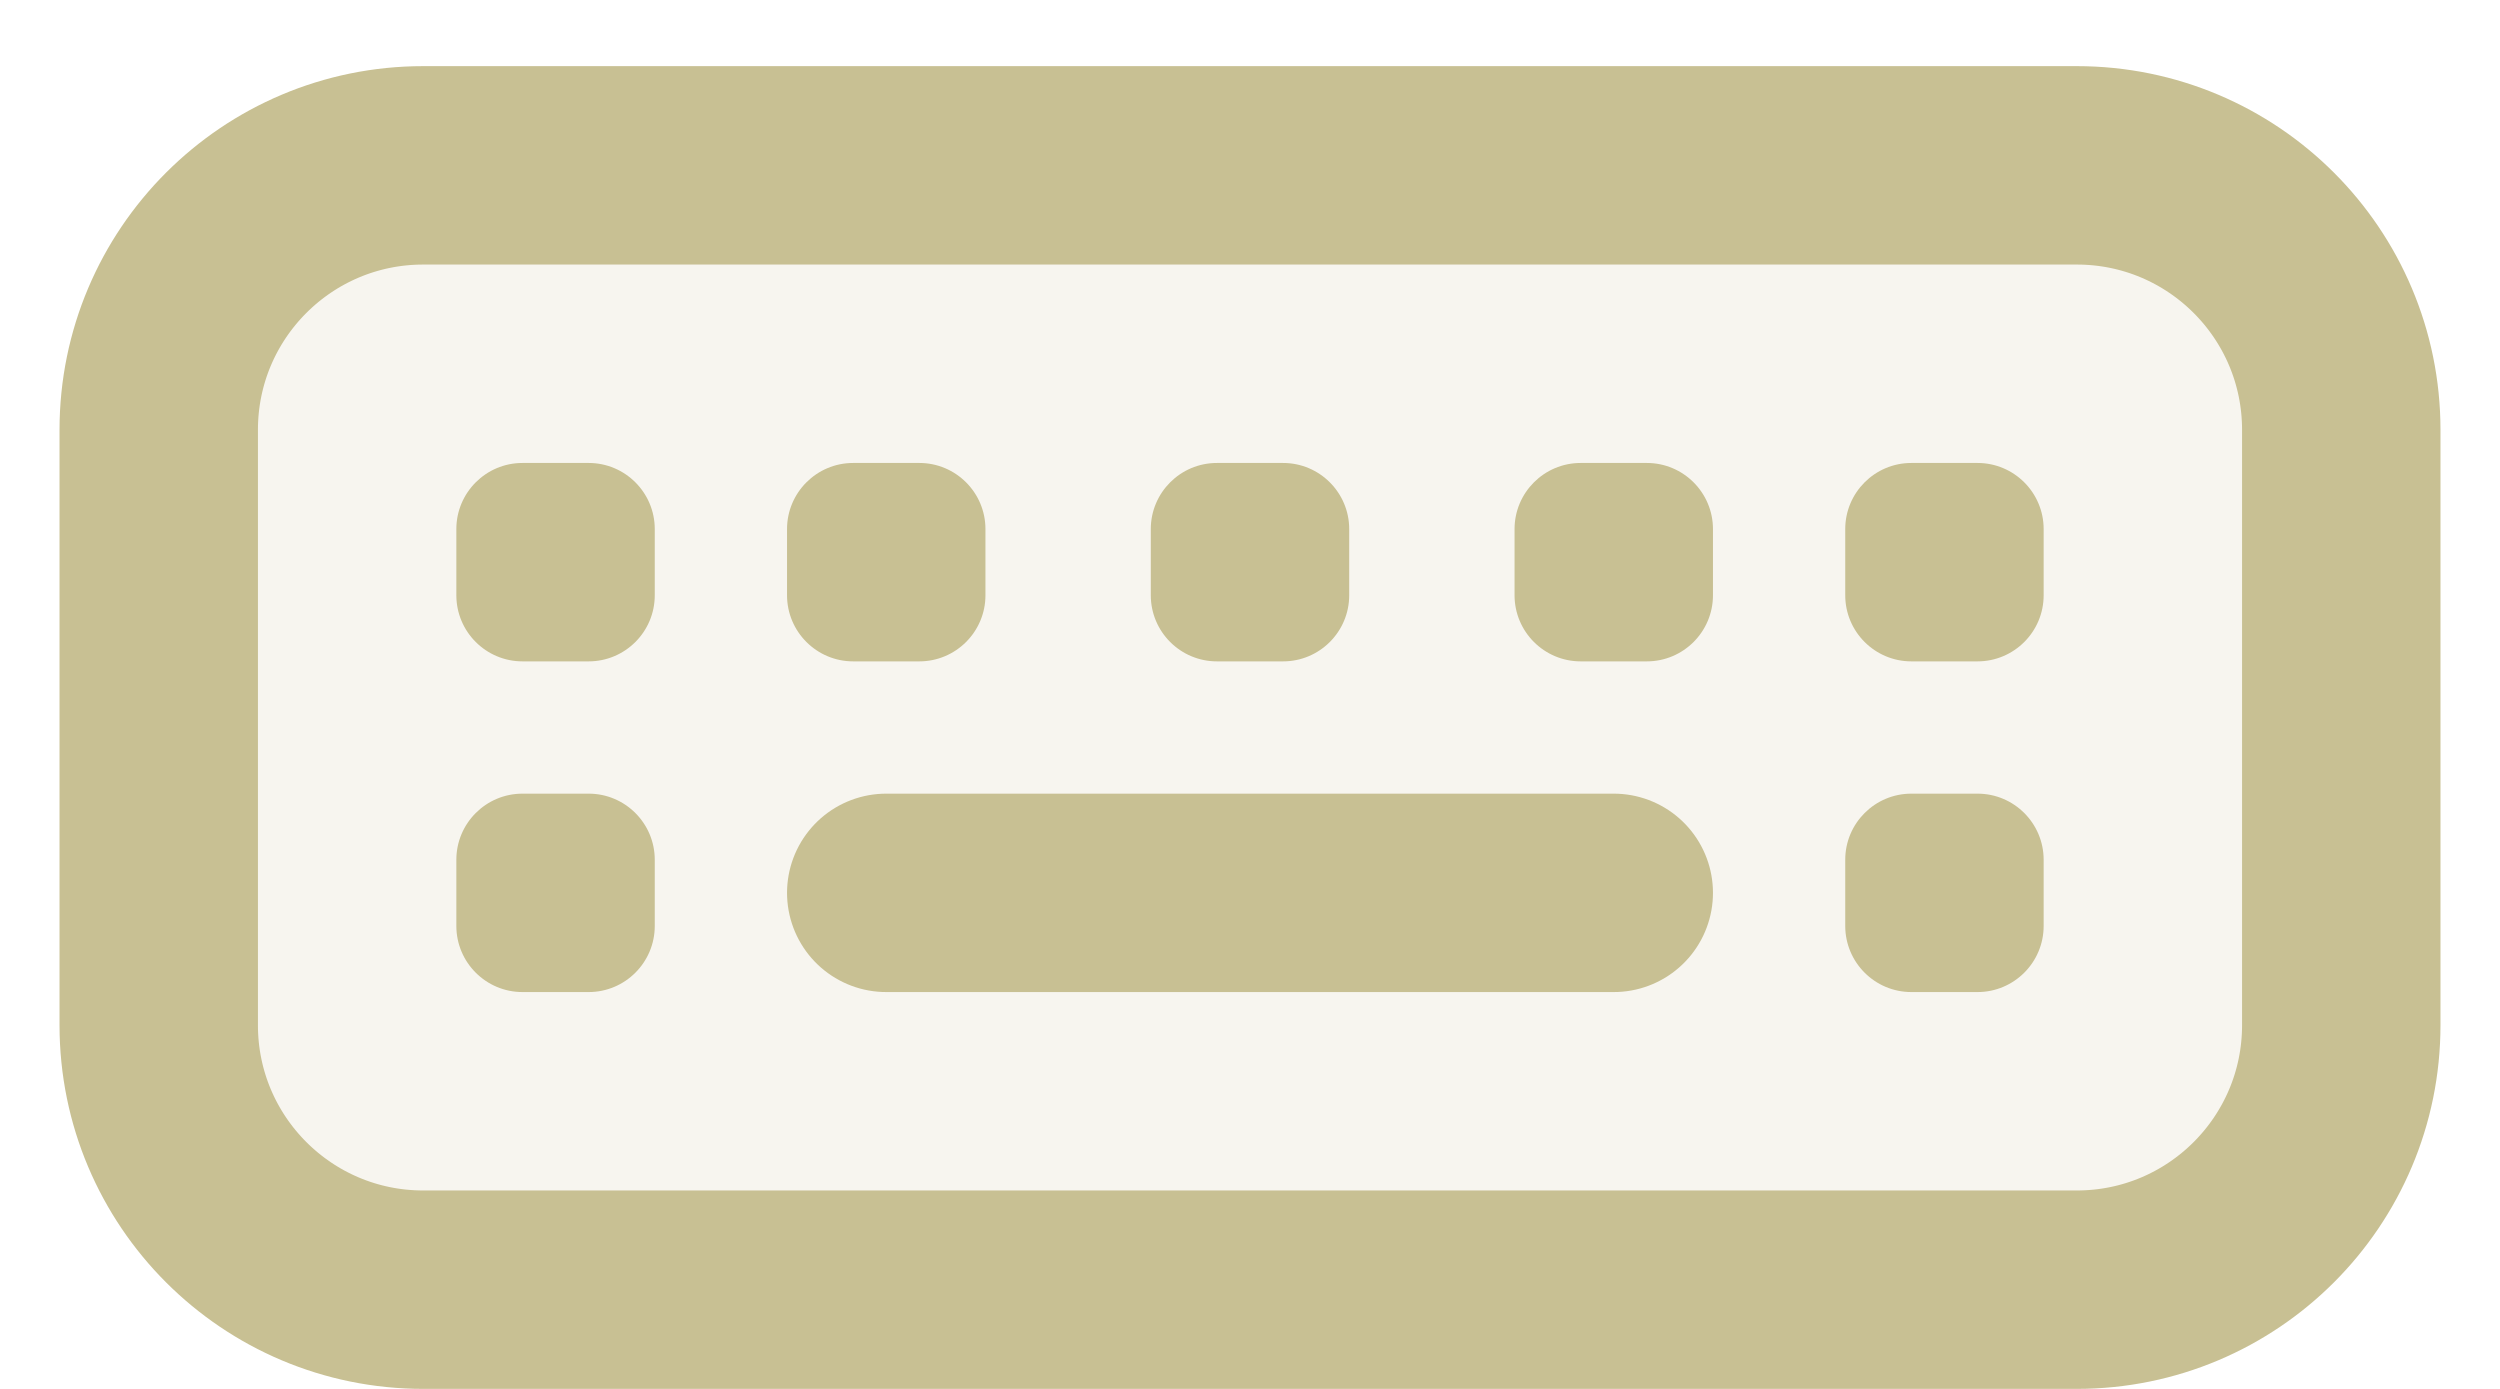
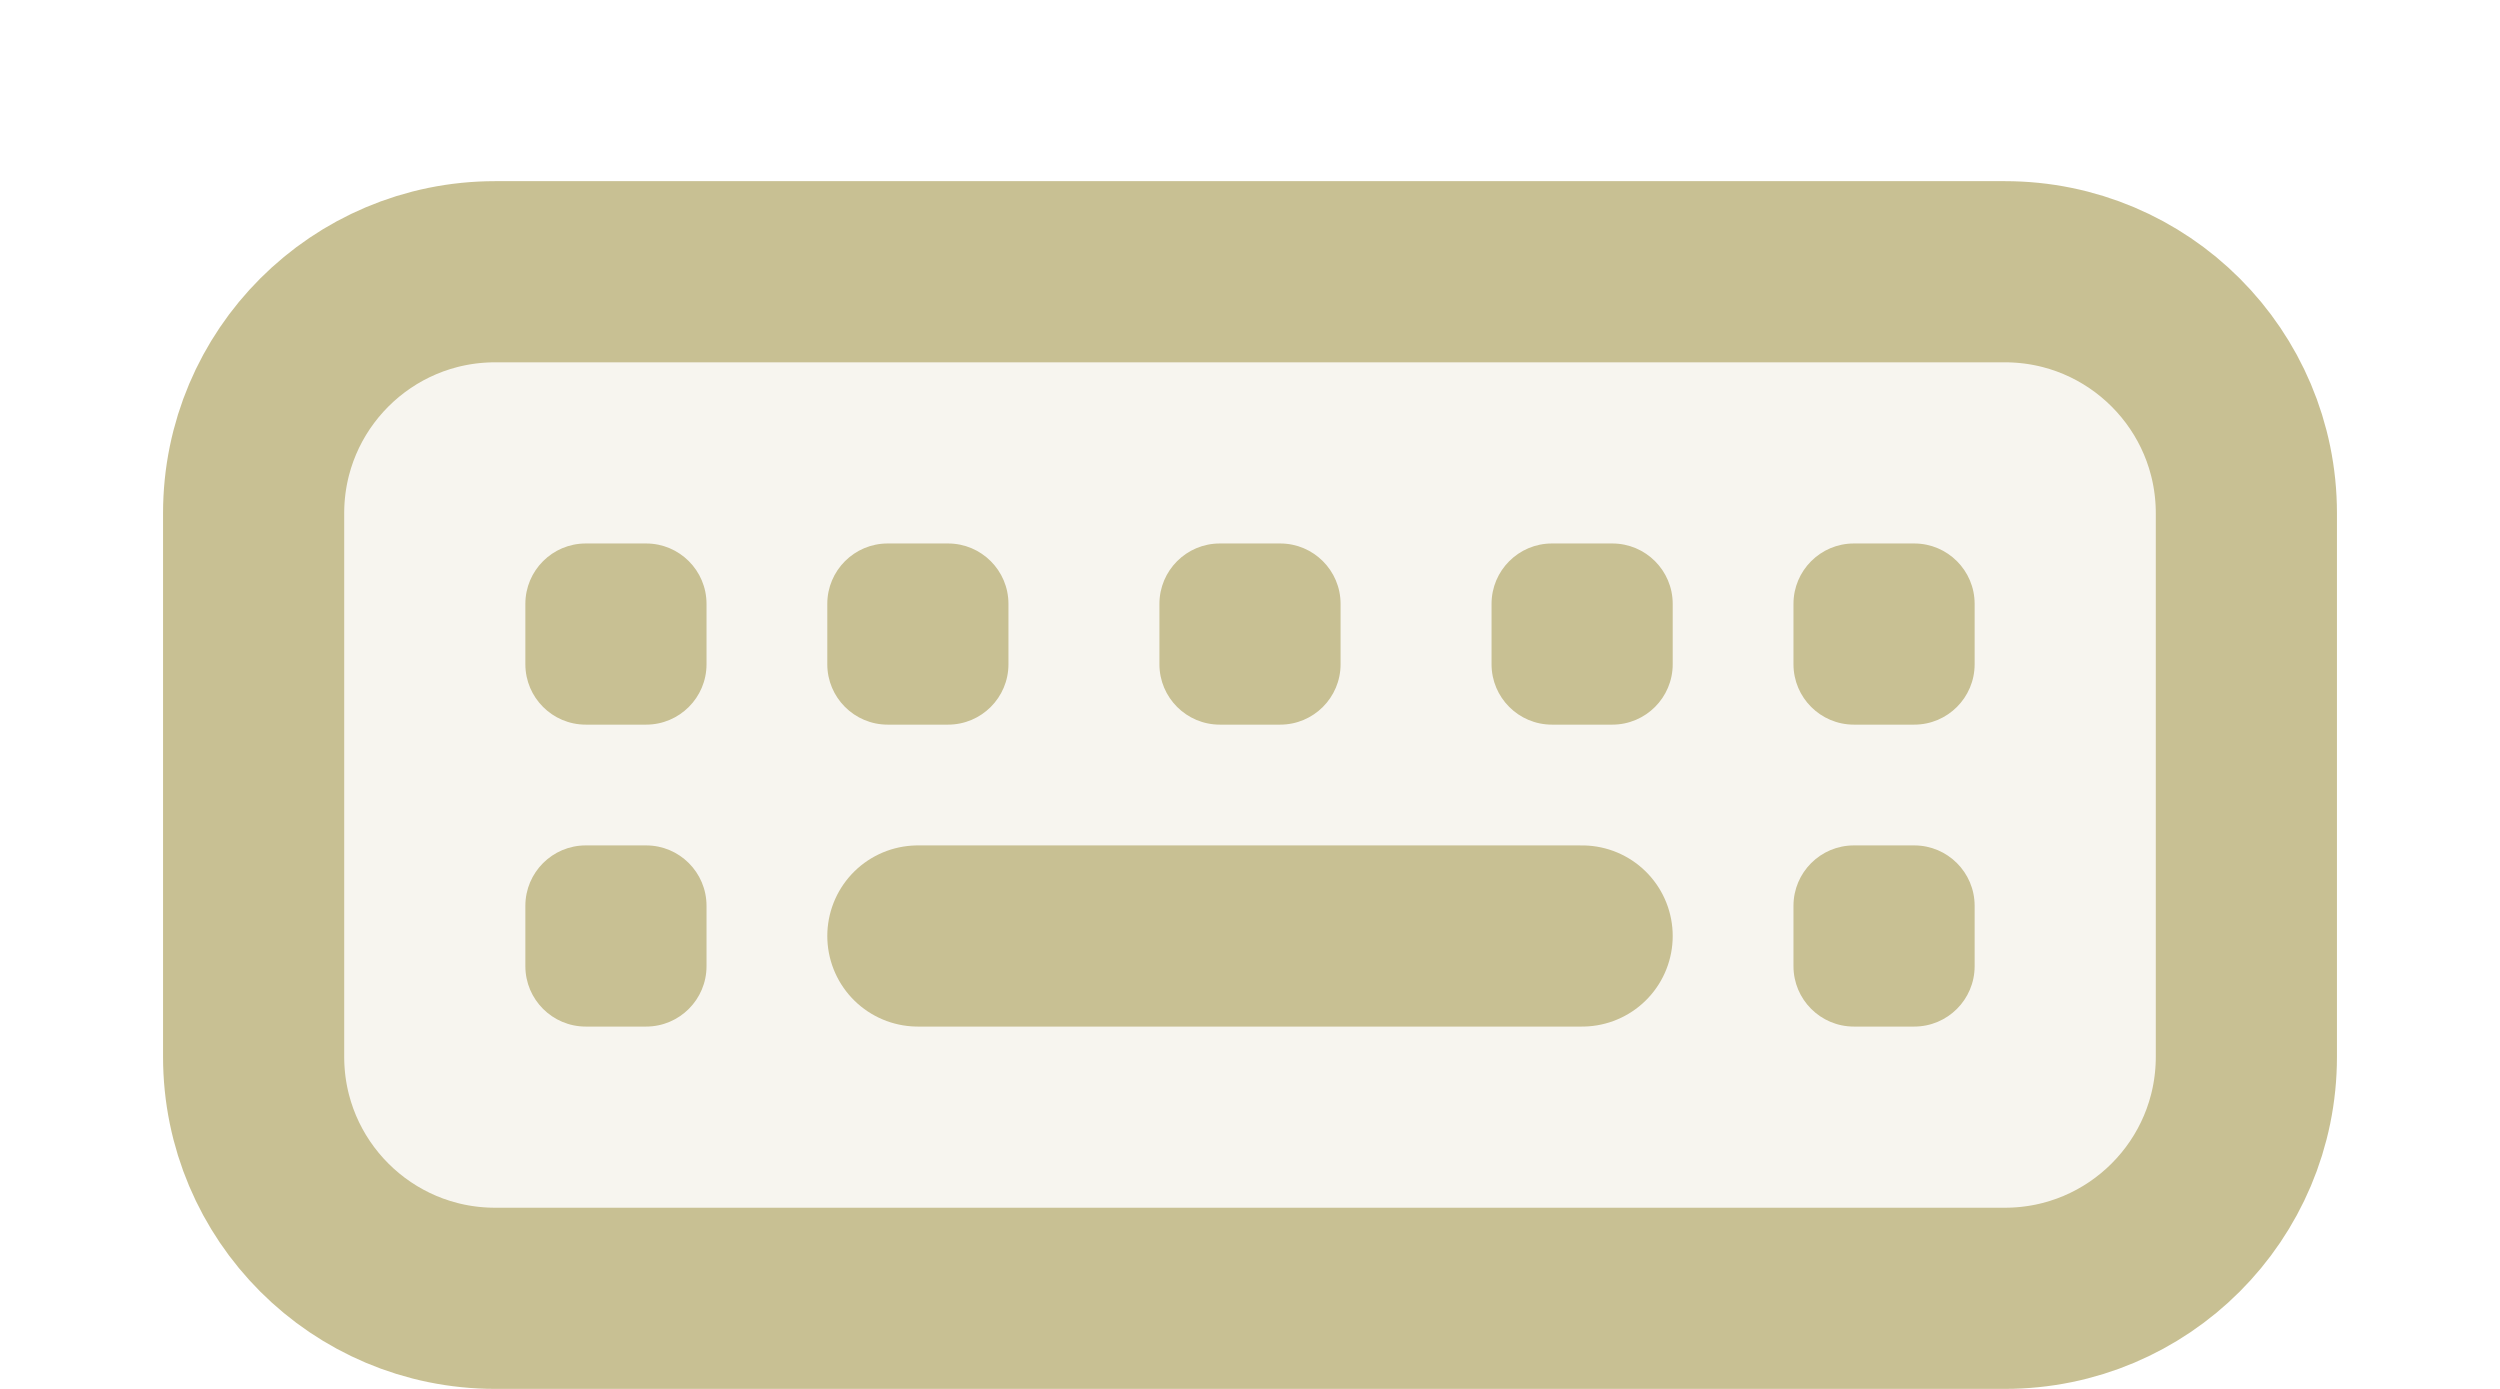
- <svg xmlns="http://www.w3.org/2000/svg" x="0px" y="0px" width="18px" height="10px" viewBox="0 3.5 18 10.5">
+ <svg xmlns="http://www.w3.org/2000/svg" x="0px" y="0px" width="18px" height="10px" viewBox="0 2.5 18 11.5">
  <path d="M15.25 4.75H2.75C1.645 4.75 0.75 5.645 0.75 6.75V11.25C0.75 12.355 1.645 13.25 2.75 13.25H15.25C16.355 13.25 17.25 12.355 17.25 11.25V6.75C17.25 5.645 16.355 4.75 15.25 4.75Z" fill="#c8c093" fill-opacity="0.15" data-color="color-2" data-stroke="none" />
  <path d="M15.25 4.75H2.75C1.645 4.75 0.75 5.645 0.75 6.75V11.25C0.75 12.355 1.645 13.25 2.75 13.25H15.25C16.355 13.25 17.25 12.355 17.25 11.25V6.75C17.25 5.645 16.355 4.75 15.25 4.75Z" stroke="#c8c093" stroke-width="1.5" stroke-linecap="round" stroke-linejoin="round" fill="none" />
  <path d="M11.75 10.25H6.25" stroke="#c8c093" stroke-width="1.5" stroke-linecap="round" stroke-linejoin="round" fill="none" />
  <path d="M4 7H3.5C3.224 7 3 7.224 3 7.5V8C3 8.276 3.224 8.5 3.5 8.5H4C4.276 8.5 4.5 8.276 4.5 8V7.5C4.5 7.224 4.276 7 4 7Z" fill="#c8c093" data-stroke="none" />
  <path d="M4 9.5H3.5C3.224 9.5 3 9.724 3 10V10.5C3 10.776 3.224 11 3.5 11H4C4.276 11 4.5 10.776 4.5 10.5V10C4.5 9.724 4.276 9.5 4 9.5Z" fill="#c8c093" data-stroke="none" />
  <path d="M6.5 7H6C5.724 7 5.5 7.224 5.5 7.5V8C5.5 8.276 5.724 8.5 6 8.5H6.5C6.776 8.5 7 8.276 7 8V7.5C7 7.224 6.776 7 6.5 7Z" fill="#c8c093" data-stroke="none" />
  <path d="M9.25 7H8.75C8.474 7 8.25 7.224 8.25 7.5V8C8.25 8.276 8.474 8.5 8.75 8.5H9.25C9.526 8.5 9.75 8.276 9.75 8V7.5C9.75 7.224 9.526 7 9.25 7Z" fill="#c8c093" data-stroke="none" />
  <path d="M14.5 7H14C13.724 7 13.5 7.224 13.5 7.5V8C13.5 8.276 13.724 8.5 14 8.5H14.5C14.776 8.5 15 8.276 15 8V7.5C15 7.224 14.776 7 14.5 7Z" fill="#c8c093" data-stroke="none" />
  <path d="M14.5 9.5H14C13.724 9.5 13.5 9.724 13.5 10V10.5C13.5 10.776 13.724 11 14 11H14.5C14.776 11 15 10.776 15 10.5V10C15 9.724 14.776 9.5 14.5 9.5Z" fill="#c8c093" data-stroke="none" />
  <path d="M12 7H11.5C11.224 7 11 7.224 11 7.5V8C11 8.276 11.224 8.5 11.5 8.5H12C12.276 8.5 12.5 8.276 12.5 8V7.5C12.5 7.224 12.276 7 12 7Z" fill="#c8c093" data-stroke="none" />
</svg>
